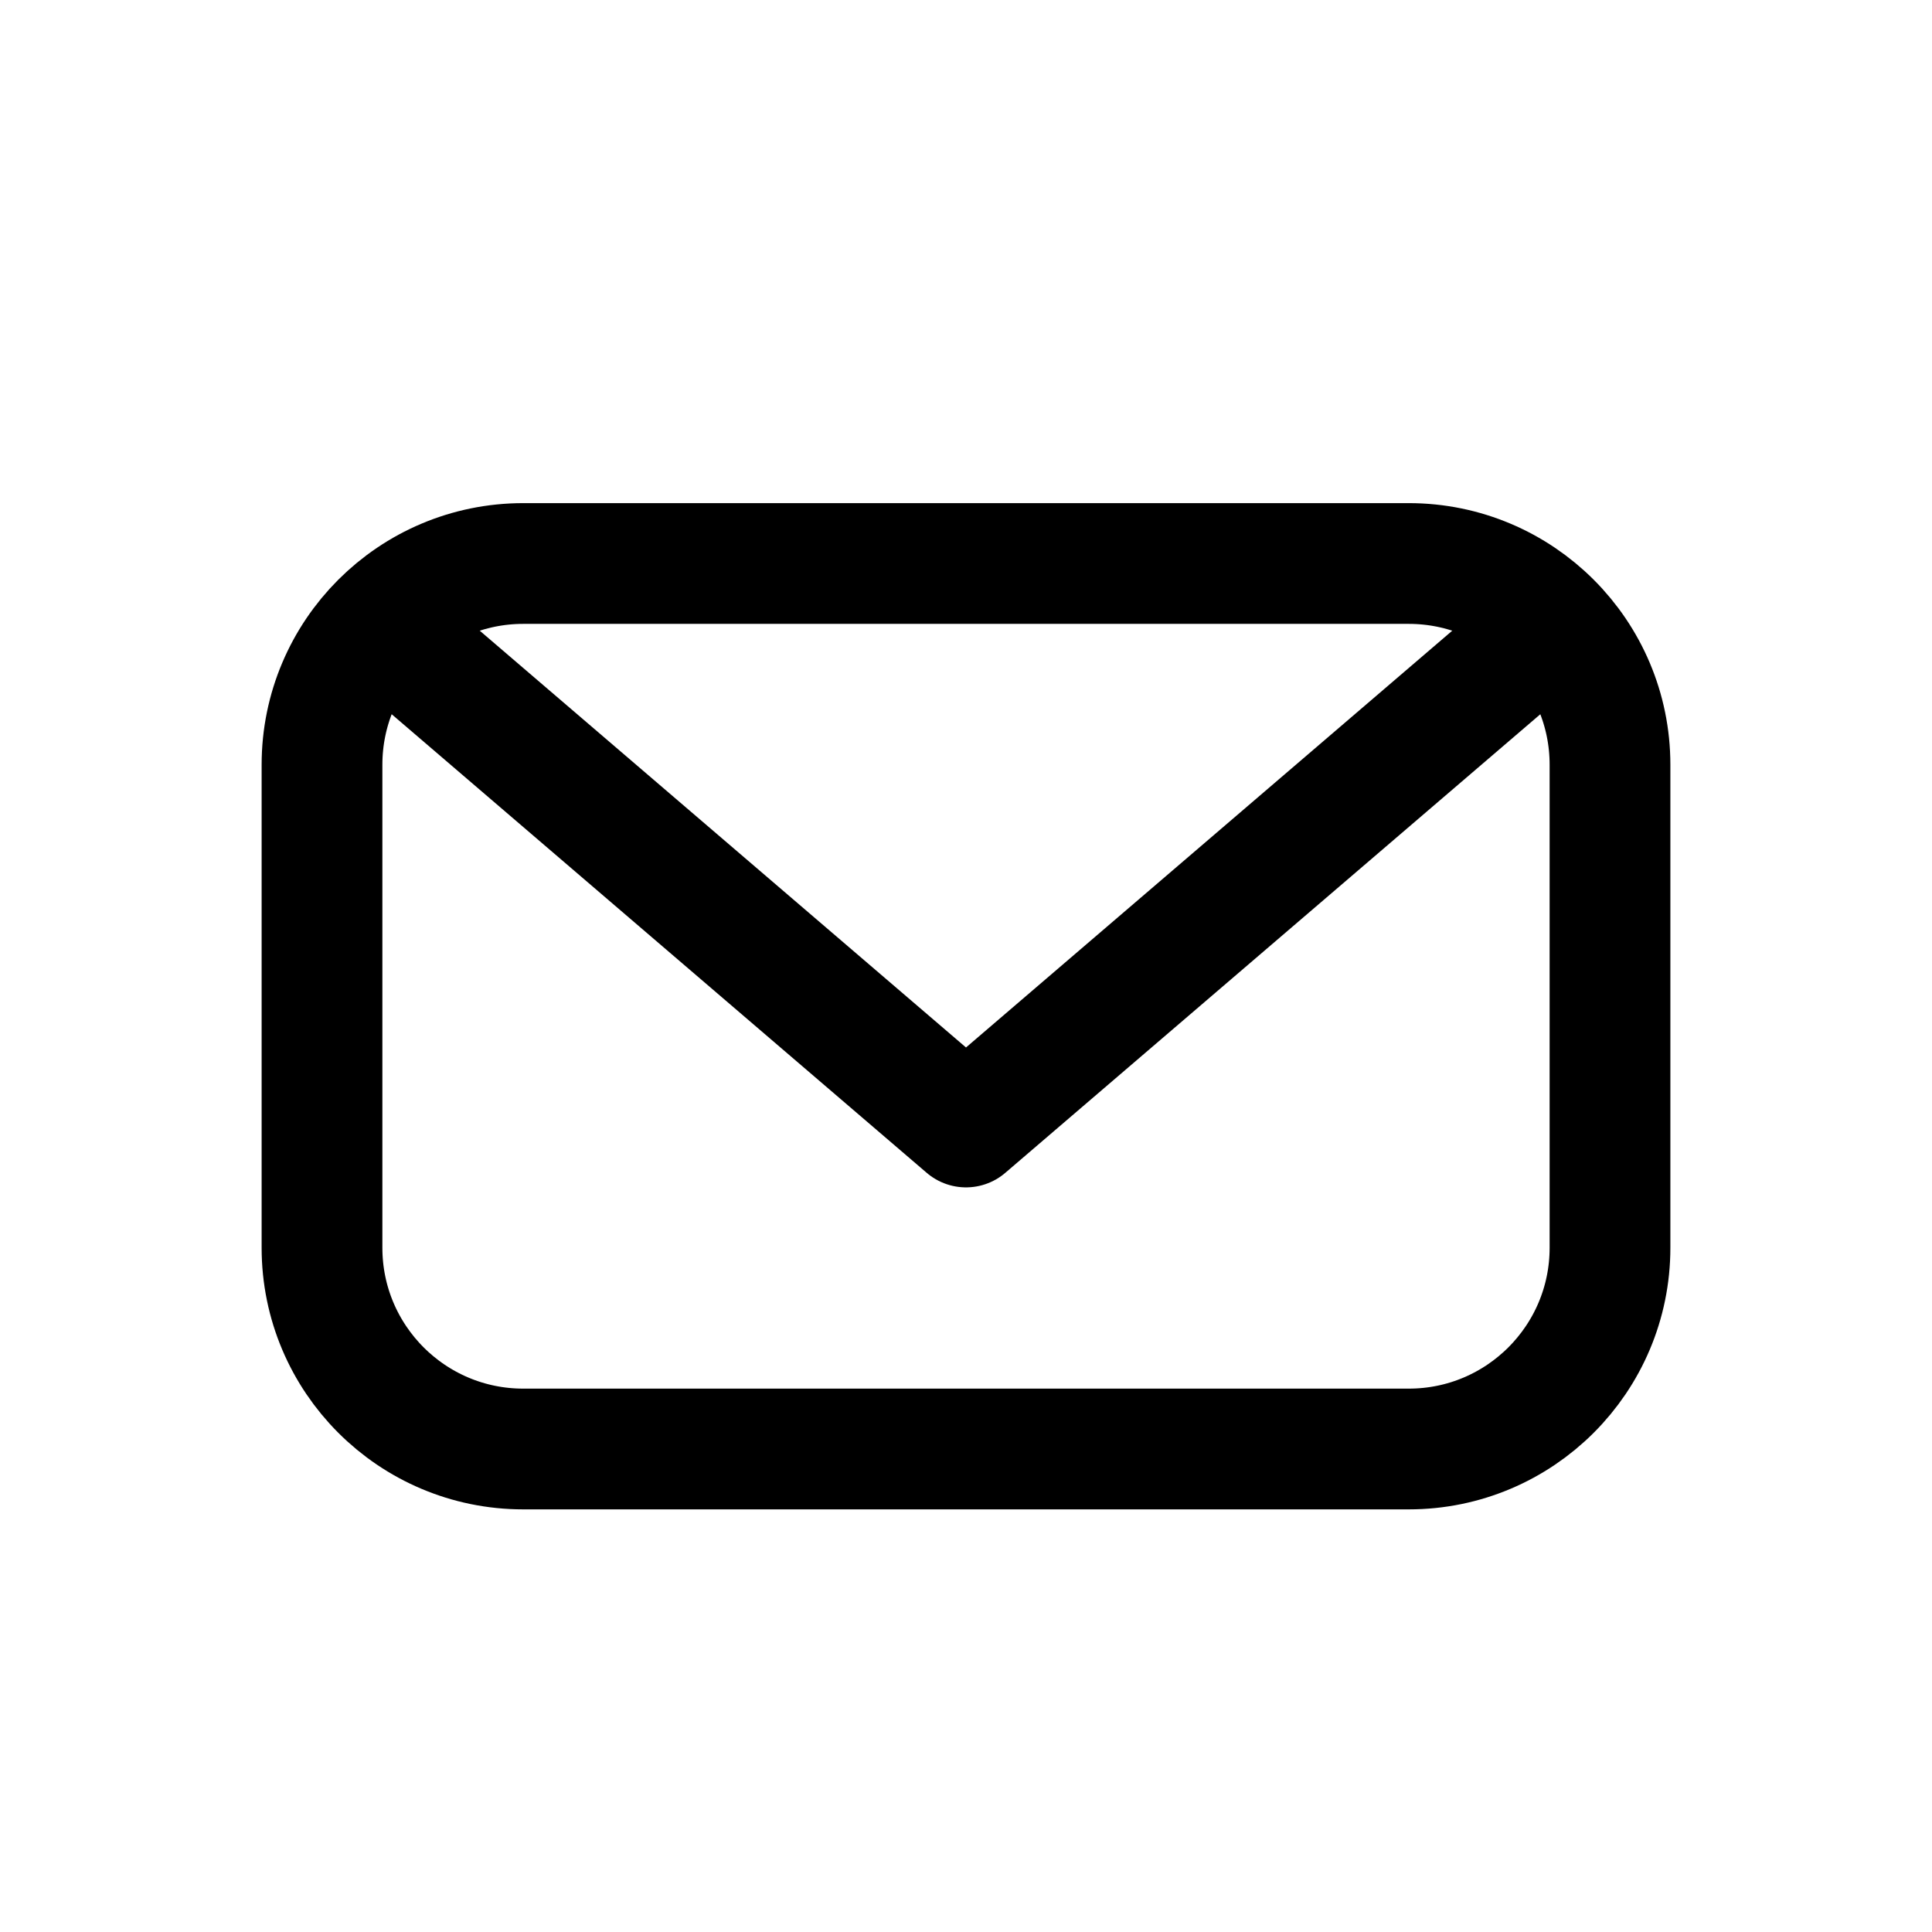
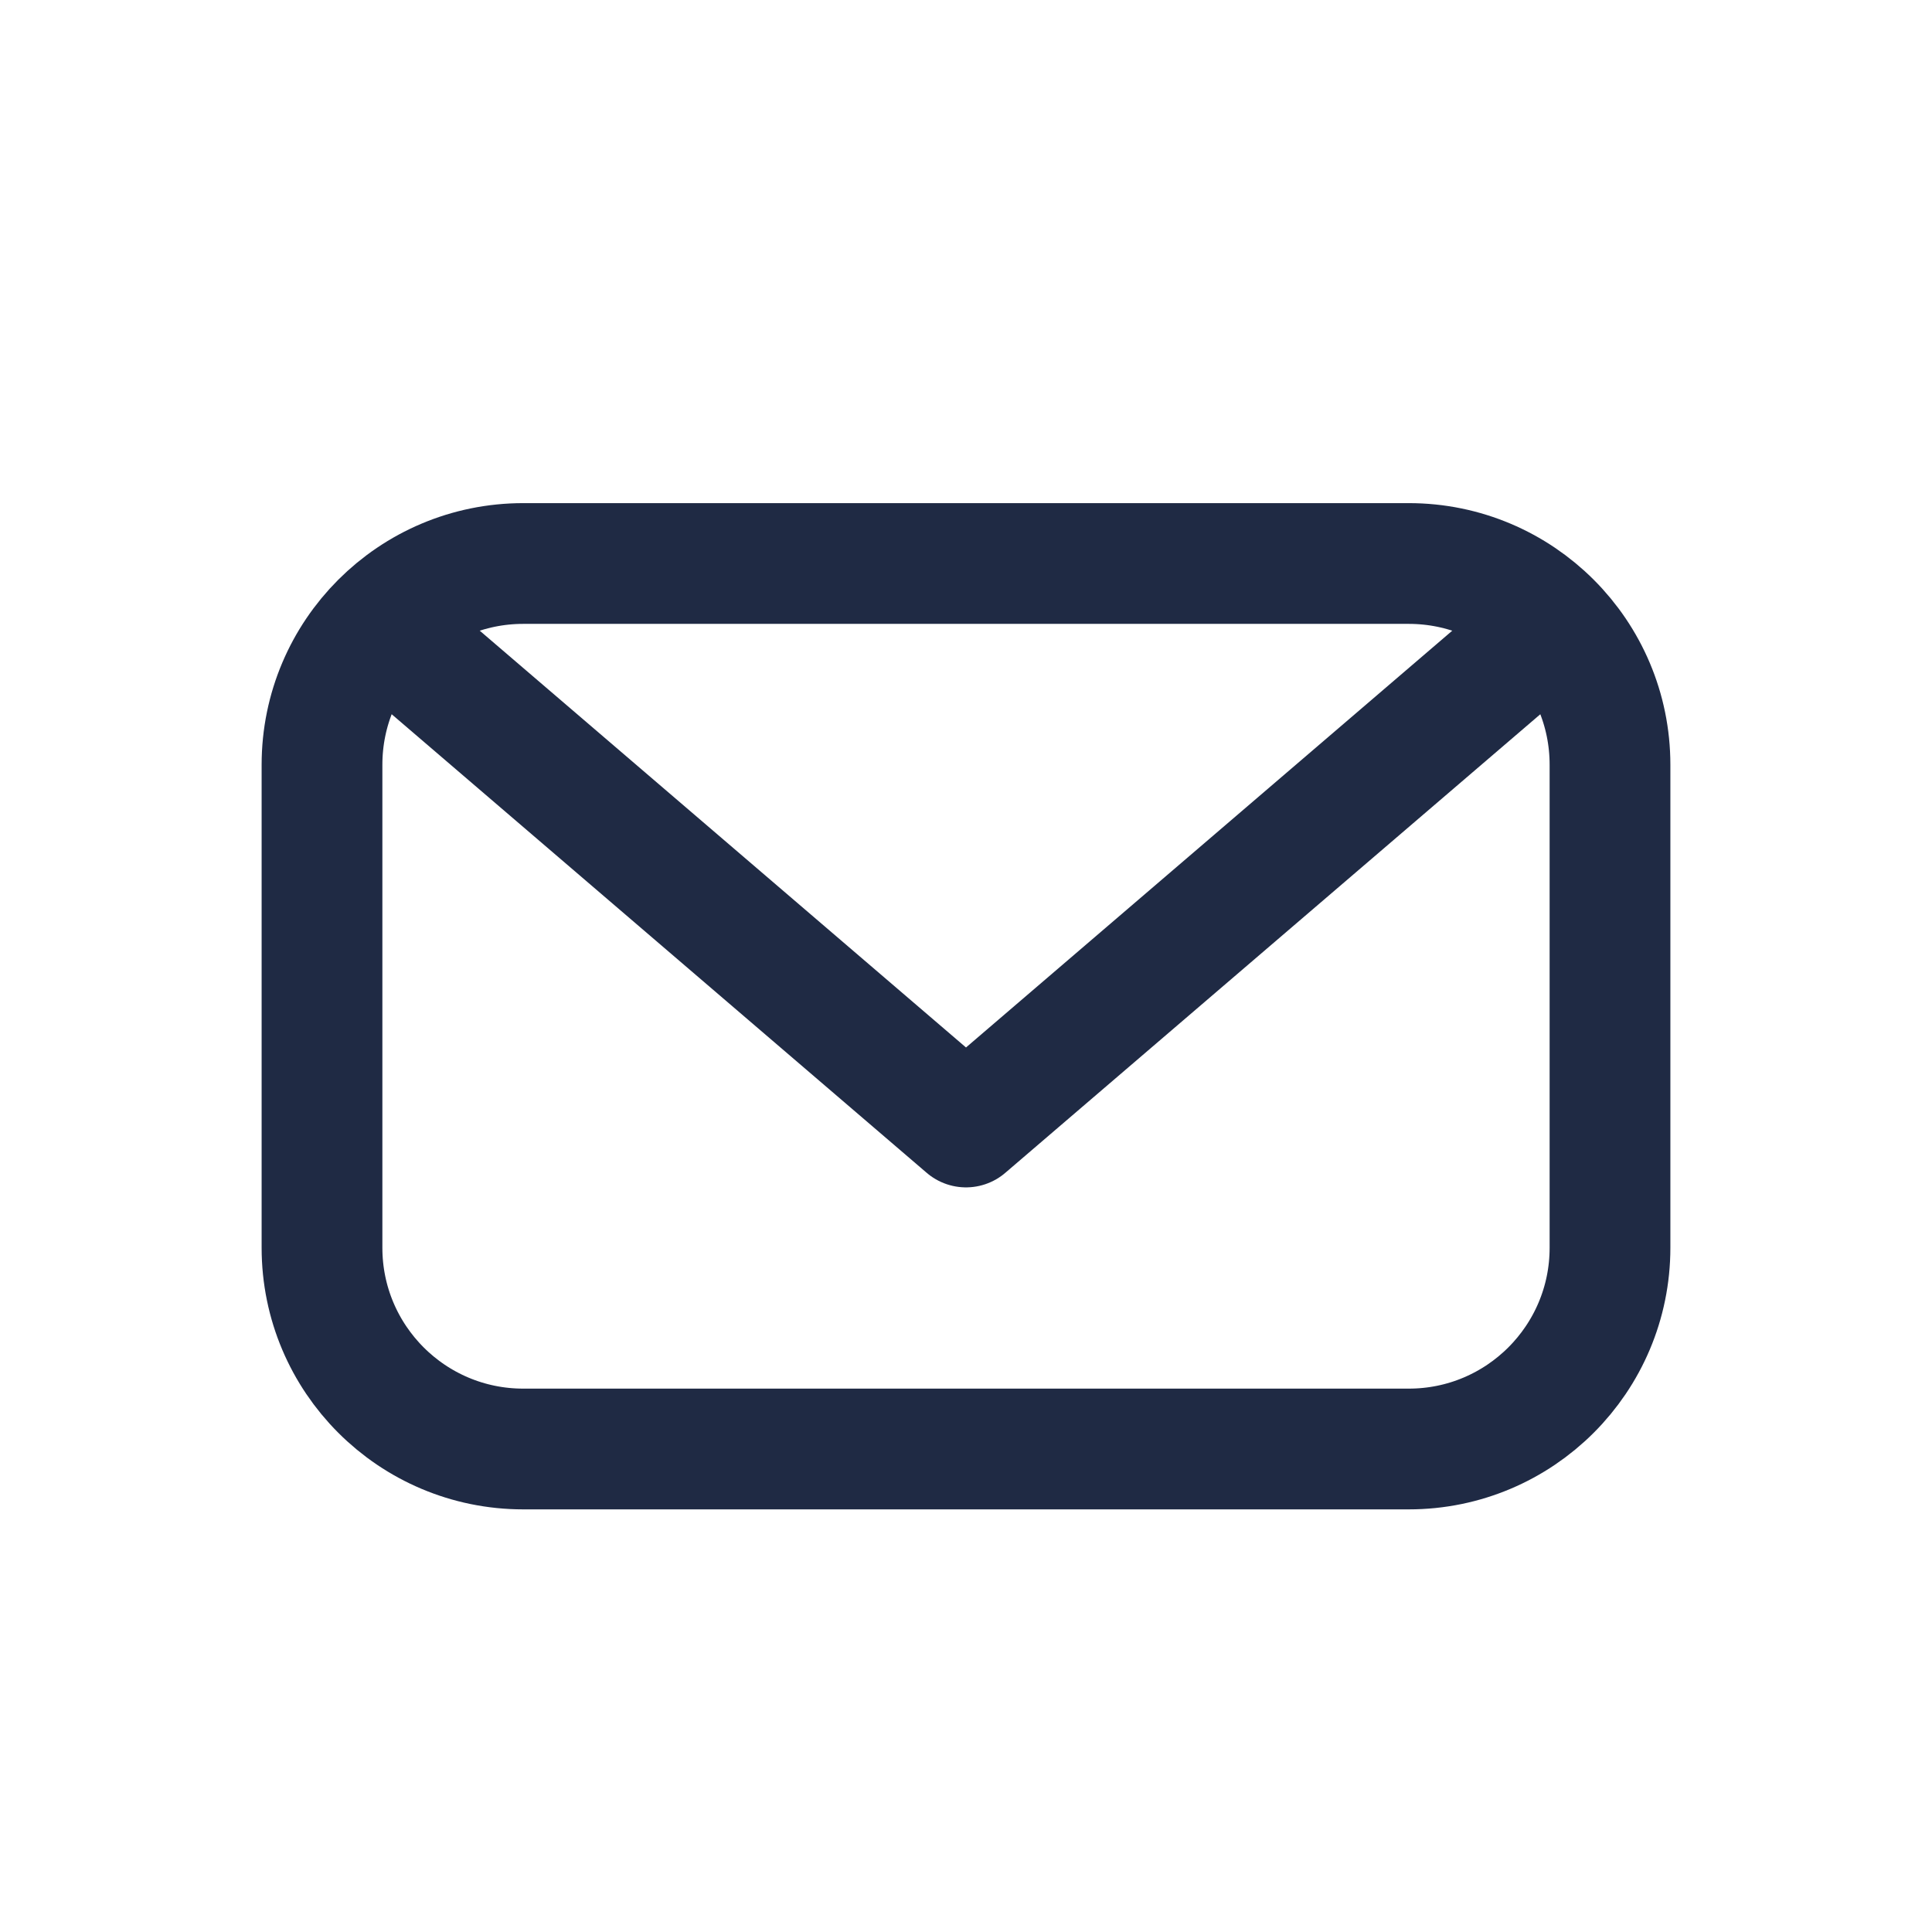
<svg xmlns="http://www.w3.org/2000/svg" viewBox="0 0 48 48" fill="none">
-   <rect x="8" y="14" width="32" height="22" rx="5" stroke="currentColor" stroke-width="3" />
-   <path d="M10 16l14 12 14-12" stroke="currentColor" stroke-width="3" stroke-linecap="round" stroke-linejoin="round" />
+   <rect x="8" y="14" width="32" height="22" rx="5" stroke="#1f2a44" stroke-width="3" />
+   <path d="M10 16l14 12 14-12" stroke="#1f2a44" stroke-width="3" stroke-linecap="round" stroke-linejoin="round" />
</svg>
